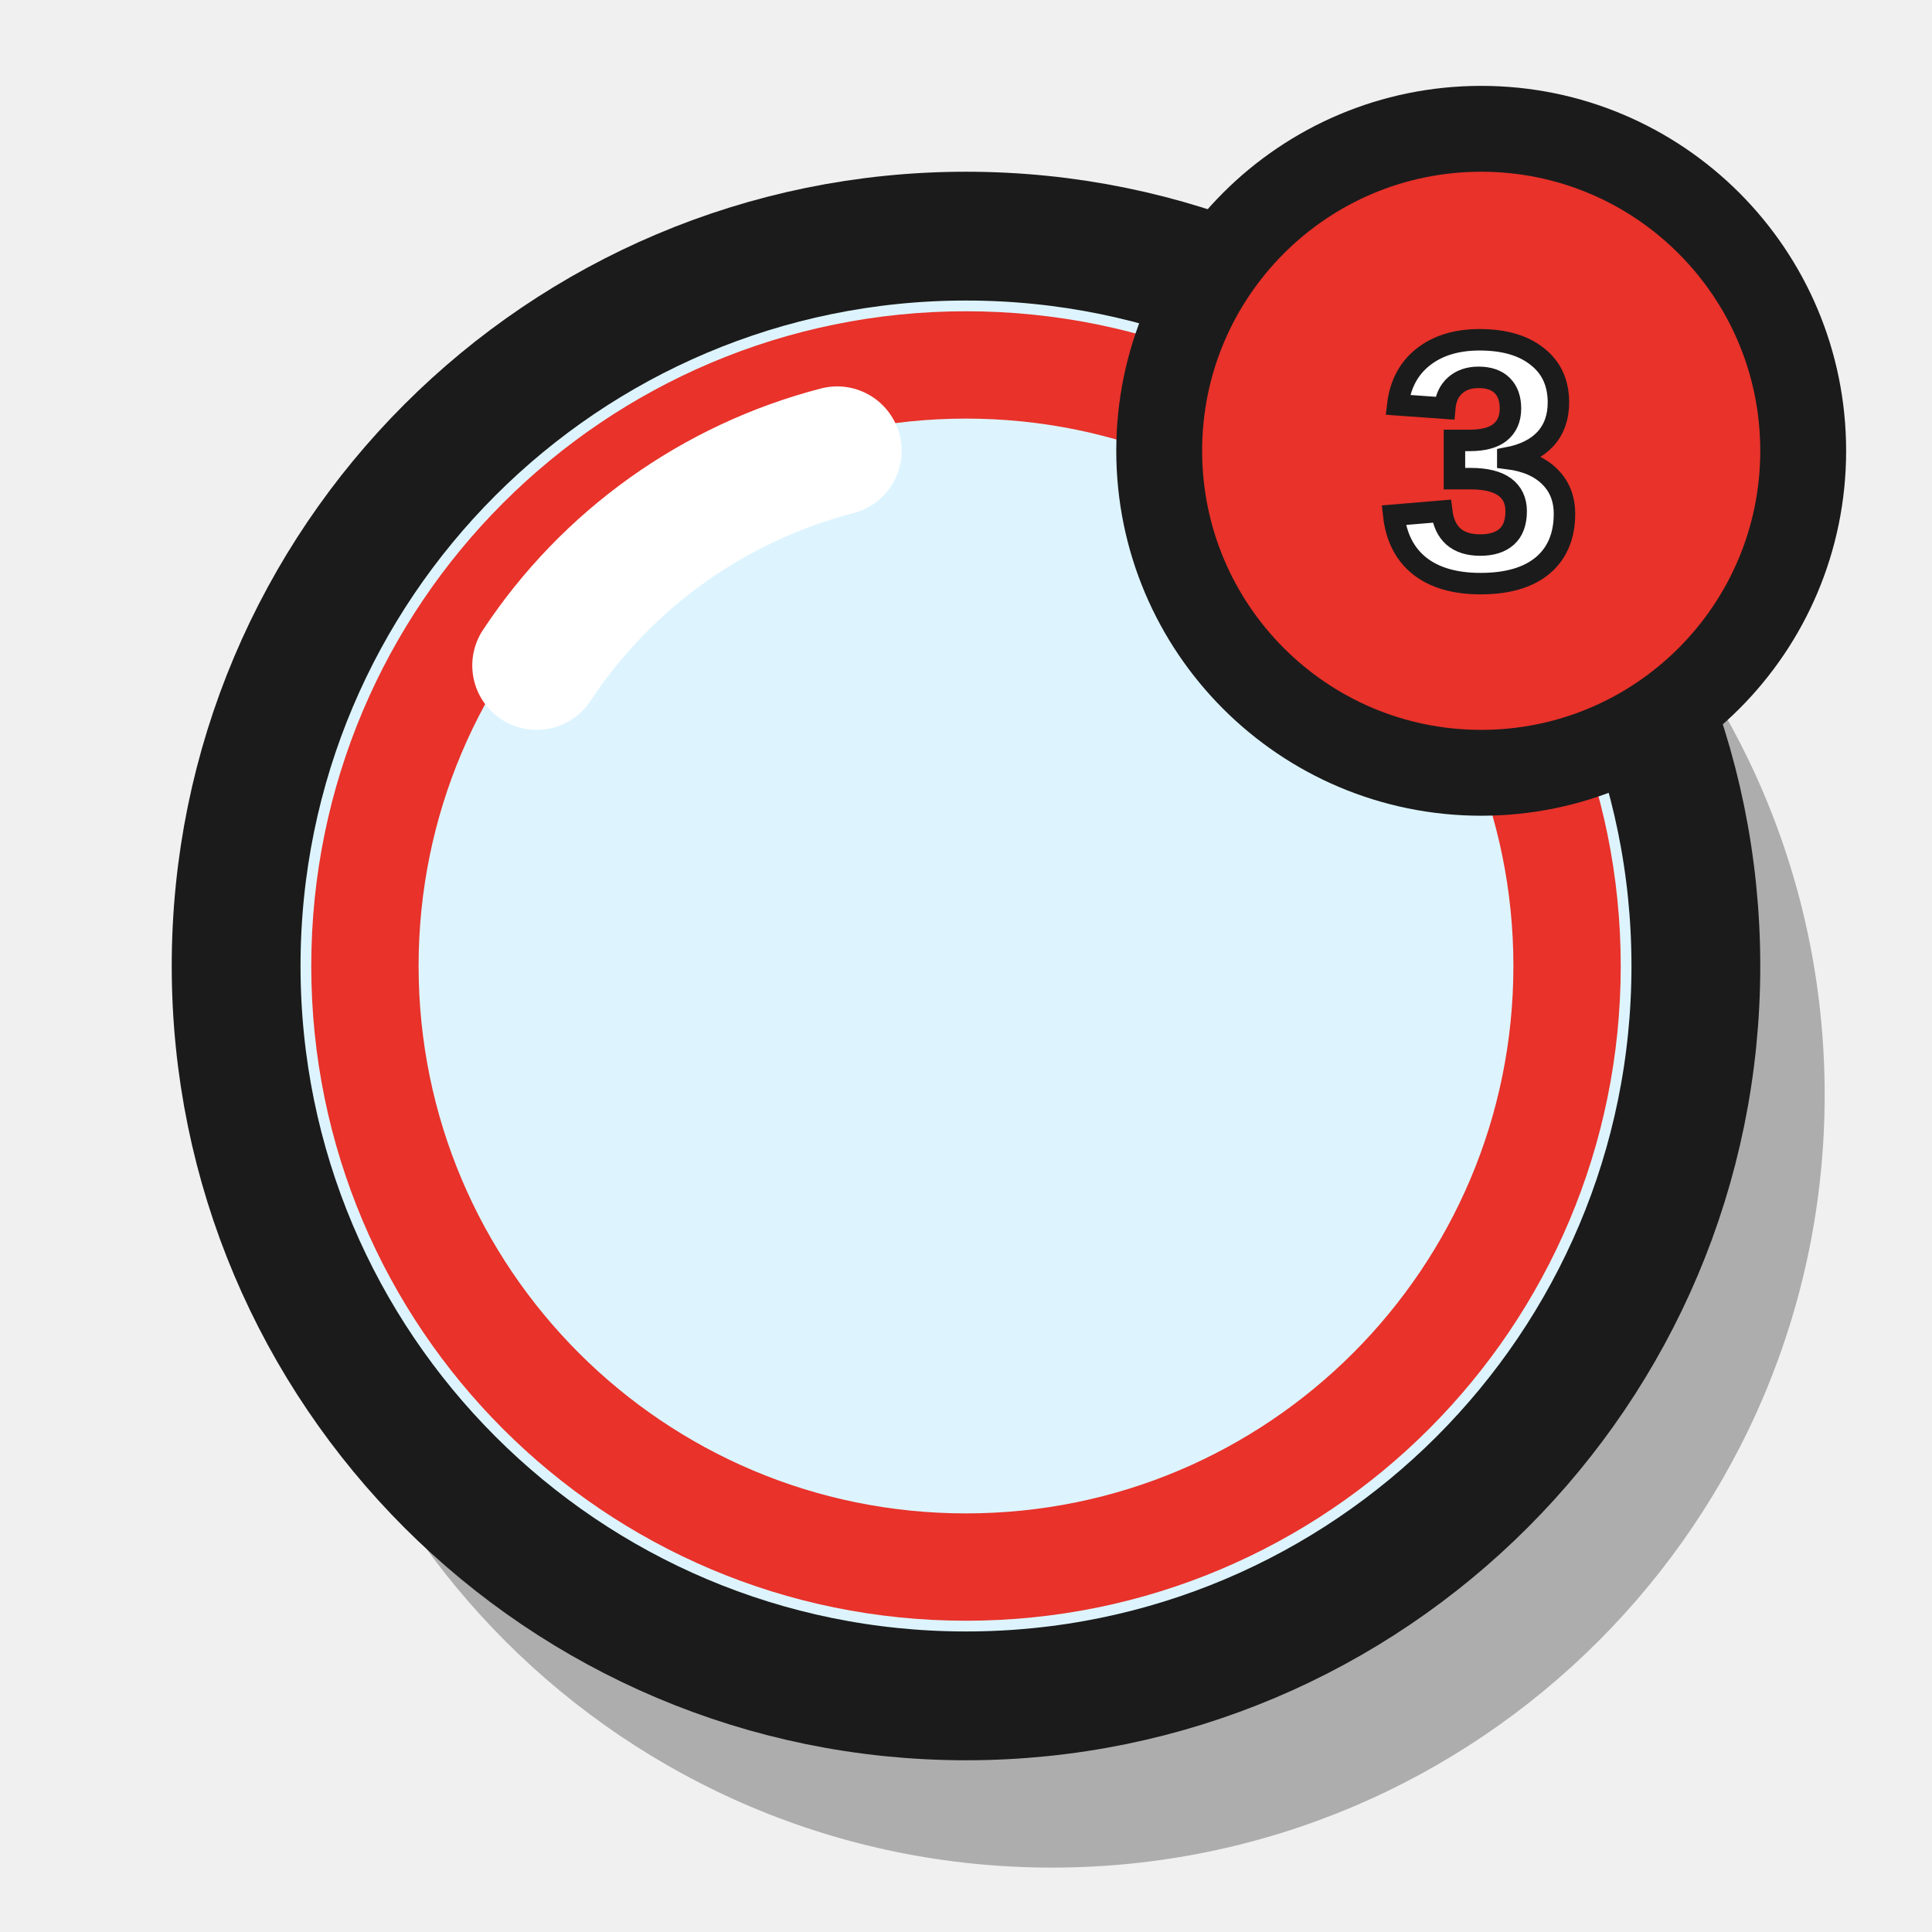
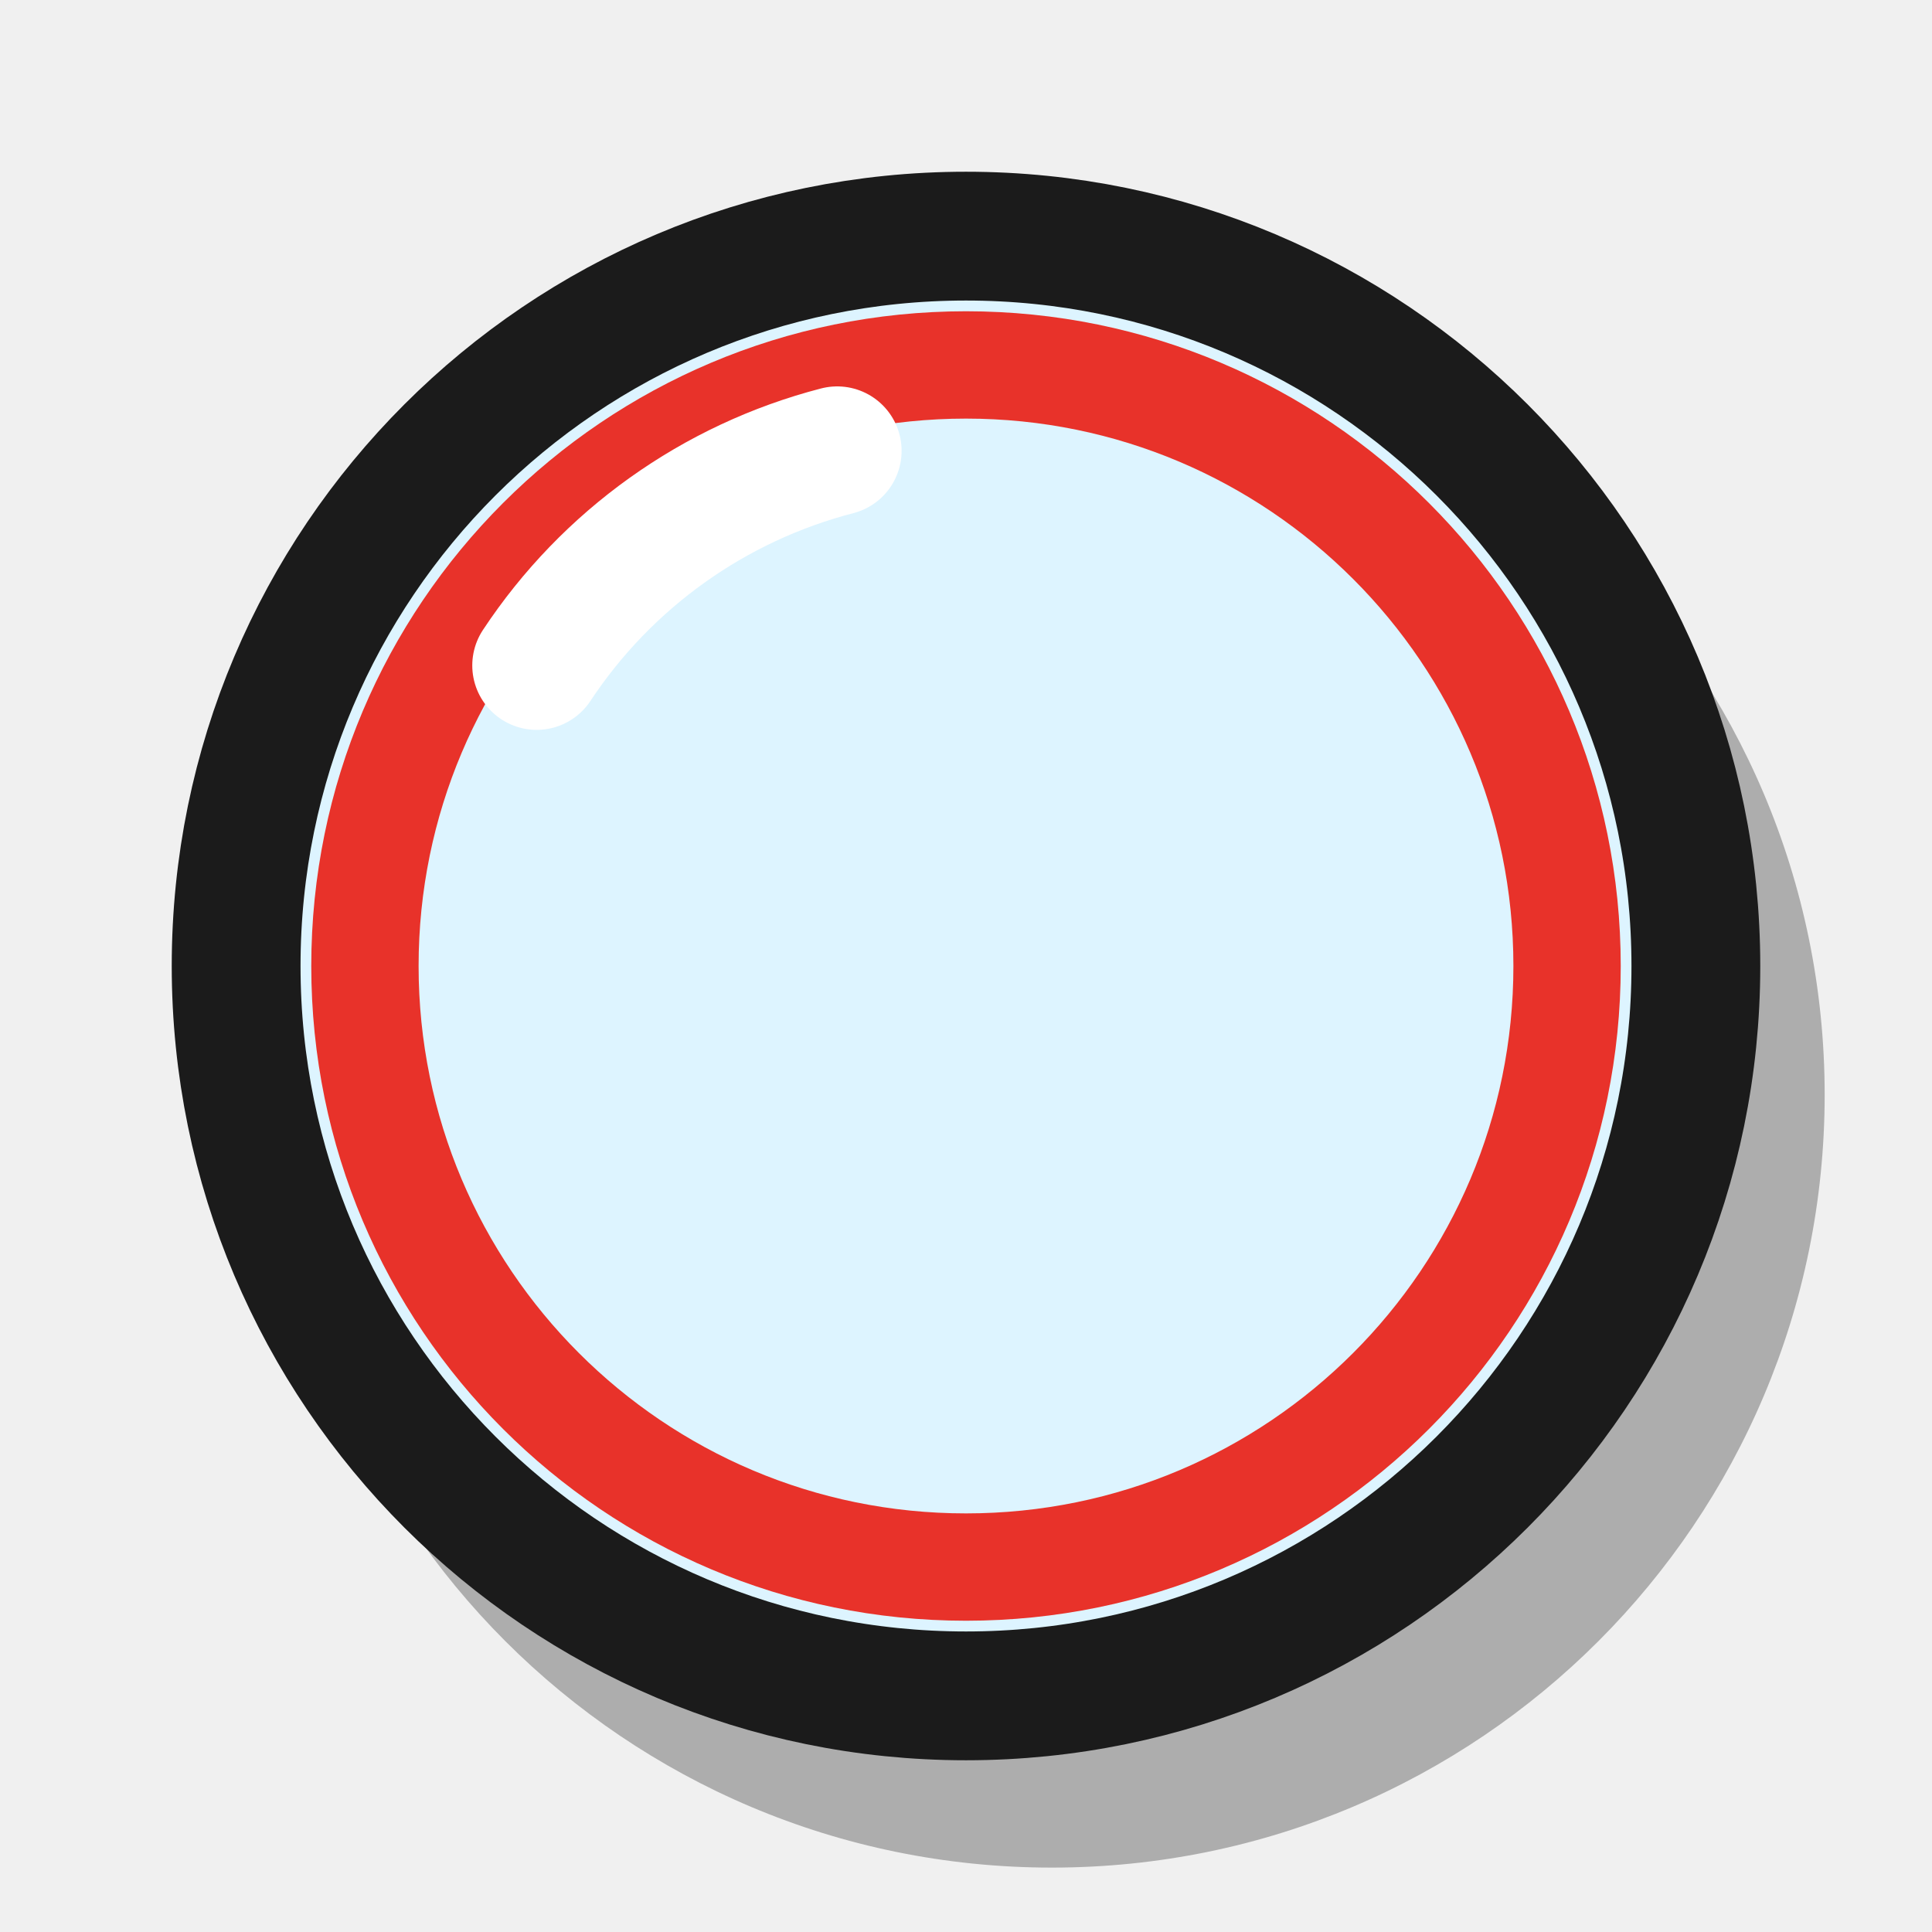
<svg xmlns="http://www.w3.org/2000/svg" width="90" height="90" viewBox="-45.0 -45.0 90 90">
  <g>
    <circle cx="4" cy="6" r="36" fill="#000" opacity=".28" />
    <circle r="34" fill="#DDF4FF" stroke="#1b1b1b" stroke-width="6" />
    <circle r="28" fill="none" stroke="#E8322A" stroke-width="5" />
    <path d="M -20,-14 A 24 24 0 0 1 -6,-24" stroke="#fff" stroke-width="6" fill="none" stroke-linecap="round" />
-     <circle cx="24" cy="-24" r="15" fill="#E8322A" stroke="#1b1b1b" stroke-width="4" />
-     <text x="24" y="-18" font-family="Arial Black,Arial" font-weight="900" font-size="16" text-anchor="middle" fill="#fff" stroke="#1b1b1b" stroke-width="1">3</text>
  </g>
</svg>
